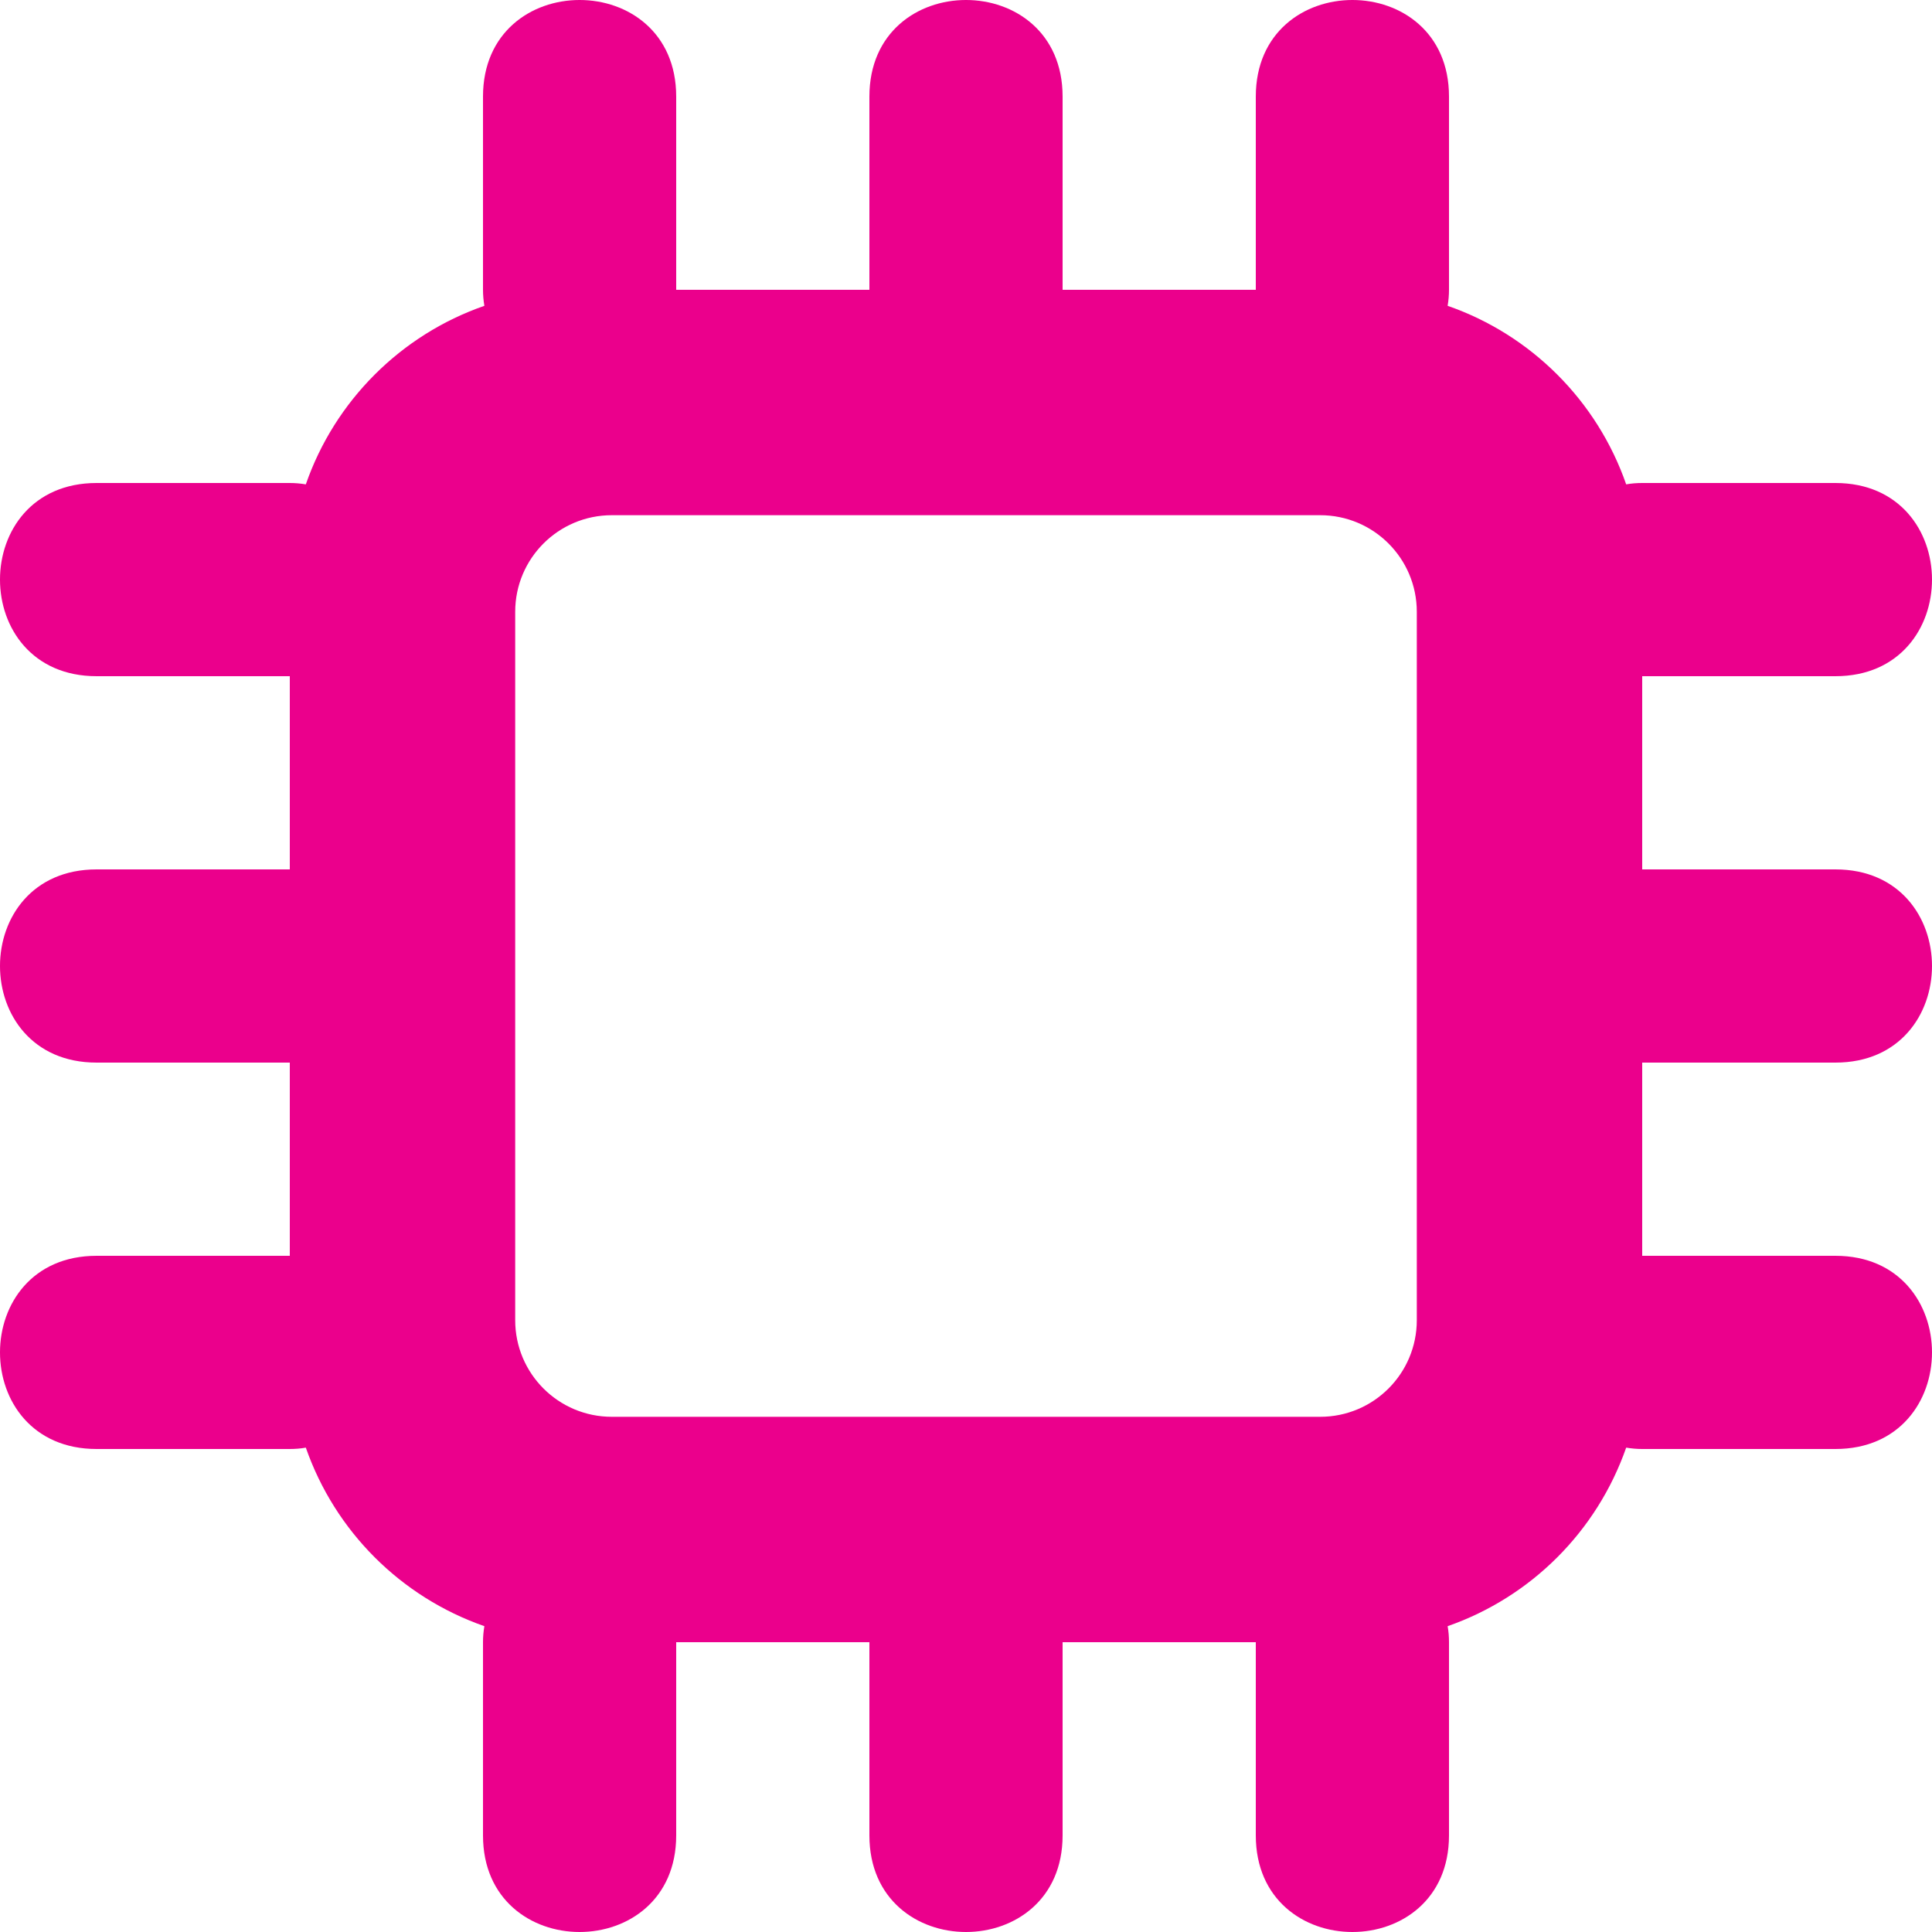
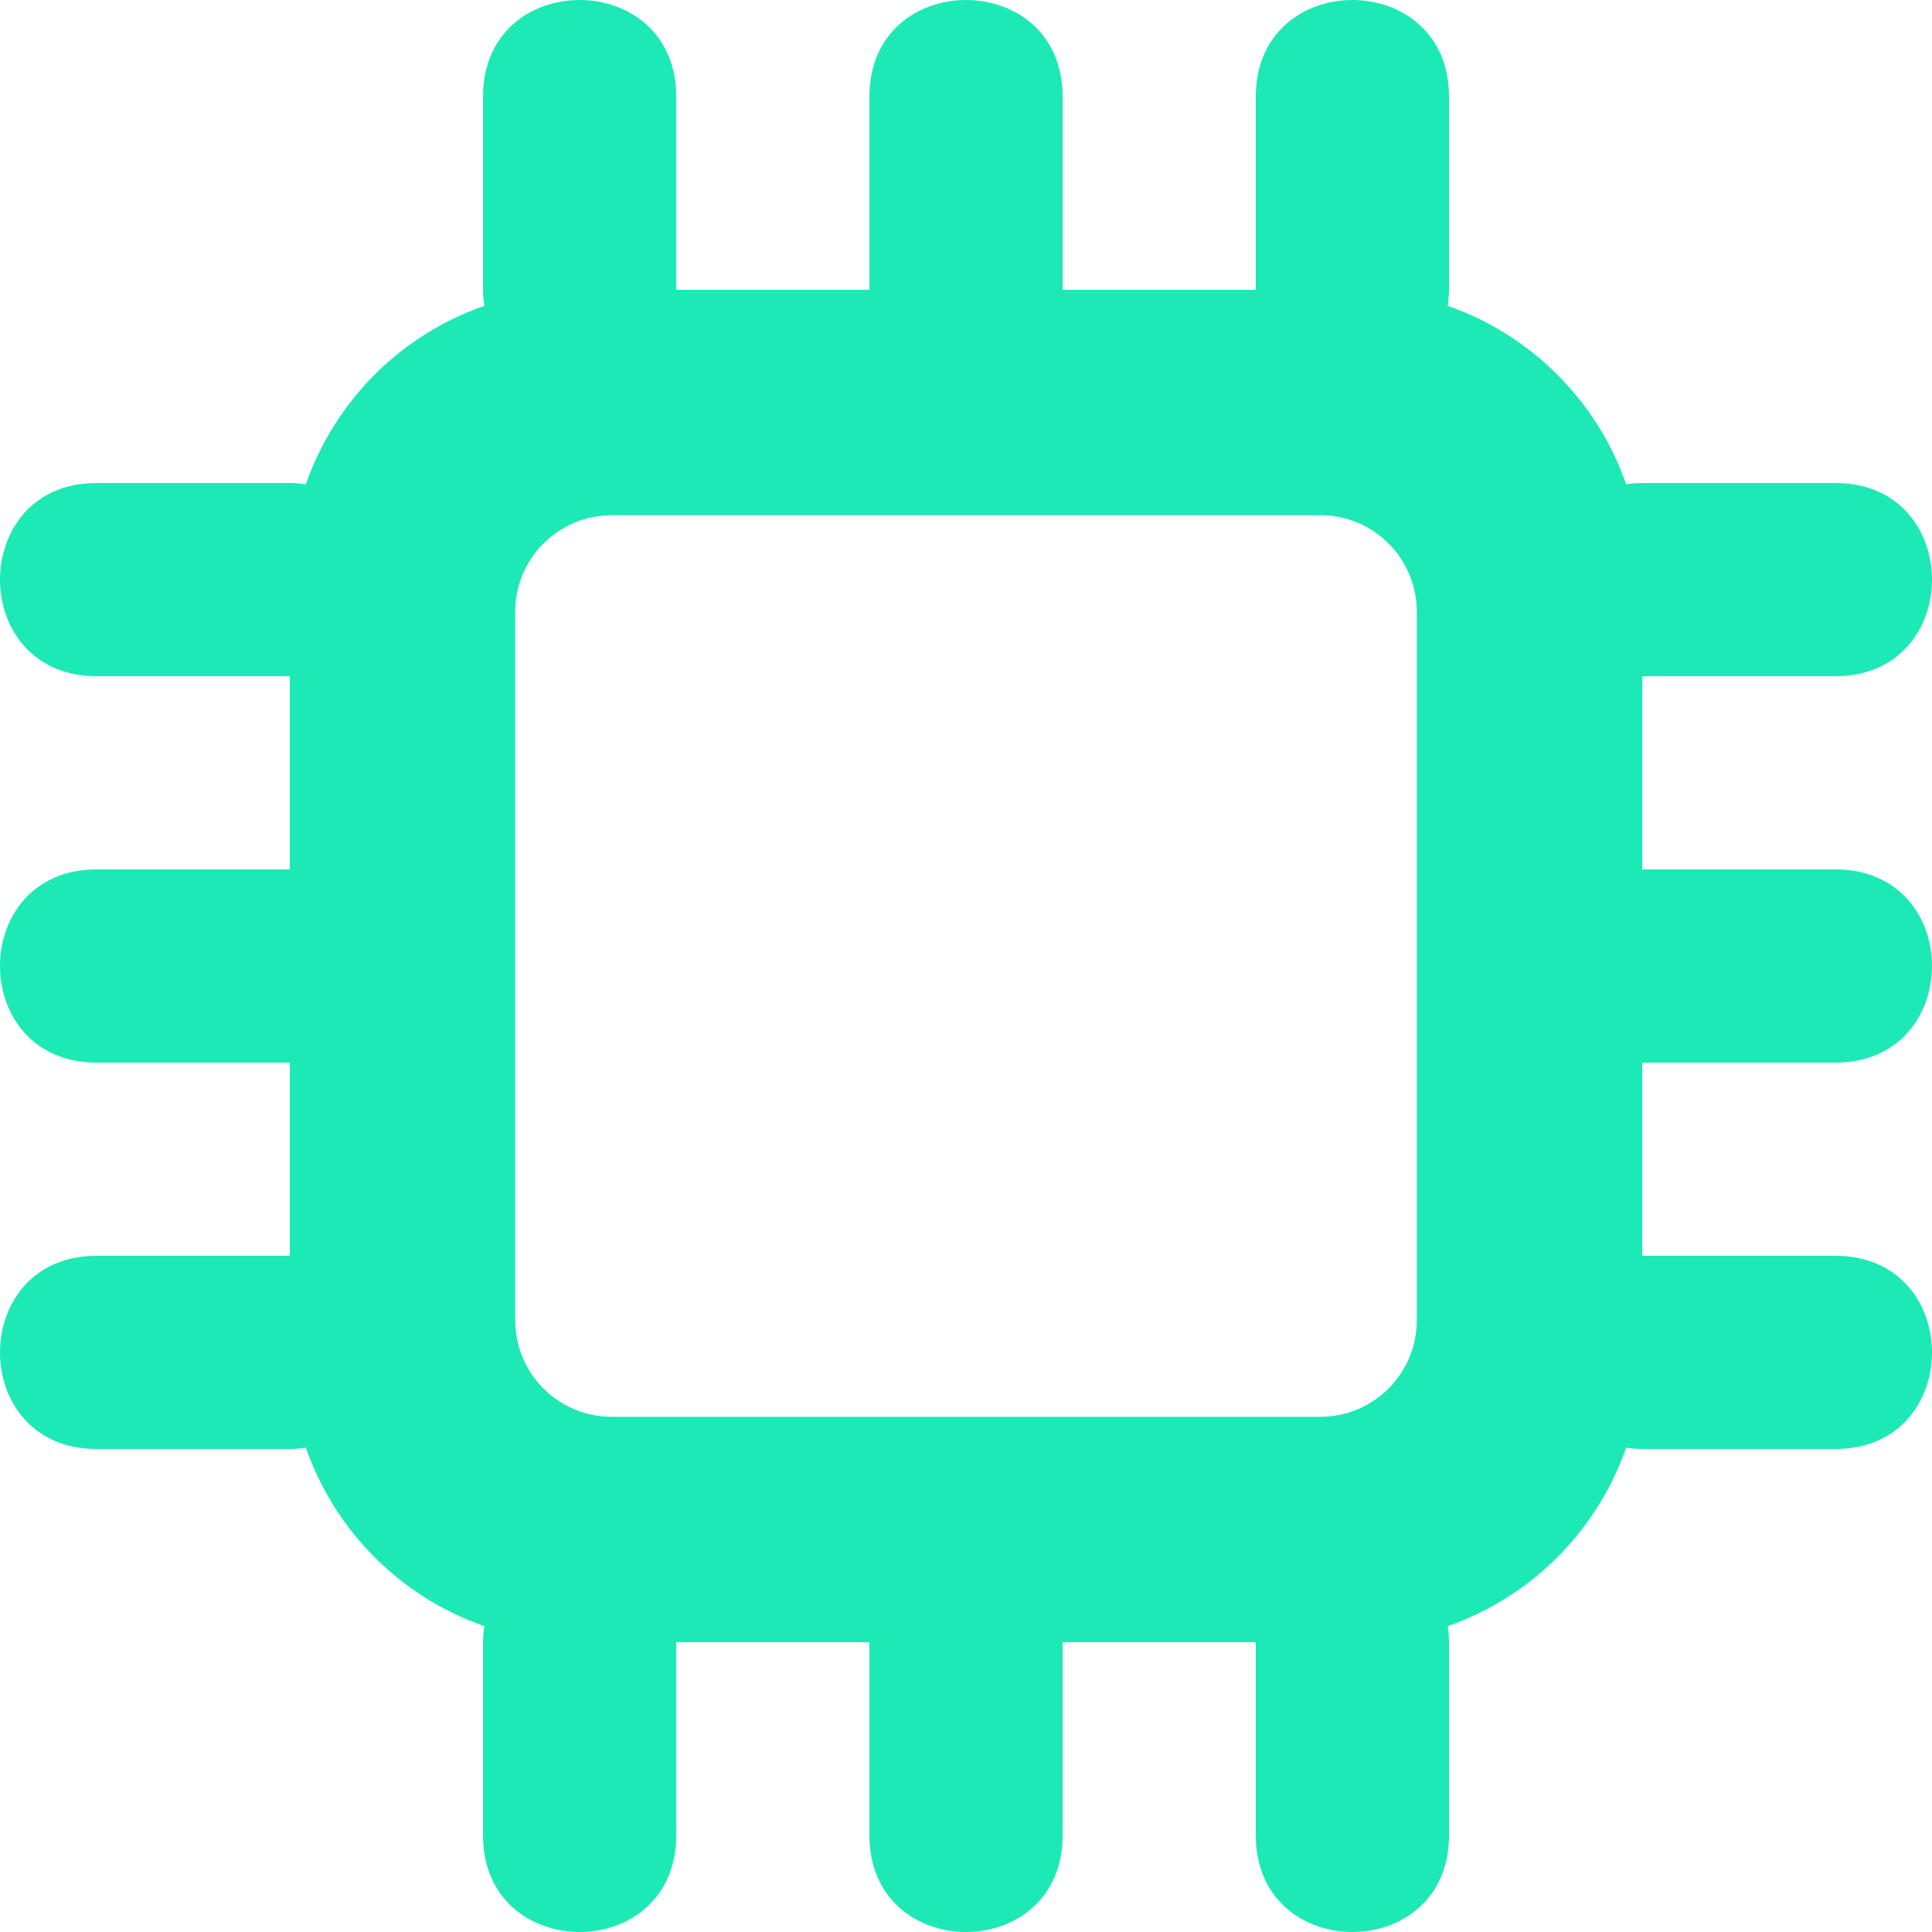
<svg xmlns="http://www.w3.org/2000/svg" width="24px" height="24px" viewBox="0 0 24 24" version="1.1" id="svg250">
  <defs id="defs254" />
-   <path d="m 13.2,20.4 v 2.4 c 0,1.6 -2.4,1.6 -2.4,0 V 20.4 H 8.4 v 2.4 c 0,1.6 -2.4,1.6 -2.4,0 V 20.4 C 6,20.332 6.006,20.266 6.017,20.201 4.978,19.838 4.162,19.022 3.799,17.983 3.734,17.995 3.667,18 3.6,18 H 1.2 c -1.6,0 -1.6,-2.4 0,-2.4 H 3.6 V 13.2 H 1.2 c -1.6,0 -1.6,-2.4 0,-2.4 H 3.6 V 8.4 H 1.2 C -0.4,8.4 -0.4,6 1.2,6 H 3.6 C 3.668,6 3.734,6.006 3.799,6.017 4.159,4.98 4.98,4.159 6.017,3.799 6.006,3.733 6,3.667 6,3.6 V 1.2 c 0,-1.6 2.4,-1.6 2.4,0 v 2.4 h 2.4 V 1.2 c 0,-1.6 2.4,-1.6 2.4,0 v 2.4 h 2.4 V 1.2 c 0,-1.6 2.4,-1.6 2.4,0 V 3.6 C 18,3.667 17.994,3.734 17.983,3.799 19.02,4.159 19.841,4.98 20.201,6.017 20.266,6.005 20.333,6 20.4,6 h 2.4 c 1.6,0 1.6,2.4 0,2.4 h -2.4 v 2.4 h 2.4 c 1.6,0 1.6,2.4 0,2.4 h -2.4 v 2.4 h 2.4 c 1.6,0 1.6,2.4 0,2.4 h -2.4 c -0.068,0 -0.134,-0.006 -0.199,-0.017 -0.363,1.038 -1.179,1.855 -2.218,2.218 C 17.995,20.266 18,20.333 18,20.4 v 2.4 c 0,1.6 -2.4,1.6 -2.4,0 V 20.4 Z M 7.6,6.4 C 6.937,6.4 6.4,6.937 6.4,7.6 v 8.8 c 0,0.663 0.537,1.2 1.2,1.2 h 8.8 c 0.663,0 1.2,-0.537 1.2,-1.2 V 7.6 c 0,-0.663 -0.537,-1.2 -1.2,-1.2 z" id="path306" style="fill:#eb008c;fill-opacity:1;stroke-width:1.2" />
+   <path d="m 13.2,20.4 v 2.4 c 0,1.6 -2.4,1.6 -2.4,0 V 20.4 H 8.4 v 2.4 c 0,1.6 -2.4,1.6 -2.4,0 V 20.4 C 6,20.332 6.006,20.266 6.017,20.201 4.978,19.838 4.162,19.022 3.799,17.983 3.734,17.995 3.667,18 3.6,18 H 1.2 c -1.6,0 -1.6,-2.4 0,-2.4 H 3.6 V 13.2 H 1.2 c -1.6,0 -1.6,-2.4 0,-2.4 H 3.6 V 8.4 H 1.2 C -0.4,8.4 -0.4,6 1.2,6 H 3.6 C 3.668,6 3.734,6.006 3.799,6.017 4.159,4.98 4.98,4.159 6.017,3.799 6.006,3.733 6,3.667 6,3.6 V 1.2 c 0,-1.6 2.4,-1.6 2.4,0 v 2.4 h 2.4 V 1.2 c 0,-1.6 2.4,-1.6 2.4,0 v 2.4 h 2.4 V 1.2 c 0,-1.6 2.4,-1.6 2.4,0 V 3.6 C 18,3.667 17.994,3.734 17.983,3.799 19.02,4.159 19.841,4.98 20.201,6.017 20.266,6.005 20.333,6 20.4,6 h 2.4 c 1.6,0 1.6,2.4 0,2.4 h -2.4 v 2.4 h 2.4 c 1.6,0 1.6,2.4 0,2.4 h -2.4 v 2.4 h 2.4 c 1.6,0 1.6,2.4 0,2.4 h -2.4 c -0.068,0 -0.134,-0.006 -0.199,-0.017 -0.363,1.038 -1.179,1.855 -2.218,2.218 C 17.995,20.266 18,20.333 18,20.4 v 2.4 c 0,1.6 -2.4,1.6 -2.4,0 V 20.4 Z M 7.6,6.4 C 6.937,6.4 6.4,6.937 6.4,7.6 v 8.8 c 0,0.663 0.537,1.2 1.2,1.2 h 8.8 c 0.663,0 1.2,-0.537 1.2,-1.2 V 7.6 c 0,-0.663 -0.537,-1.2 -1.2,-1.2 z" id="path306" style="fill:#1de9b6;fill-opacity:1;stroke-width:1.2" />
</svg>
